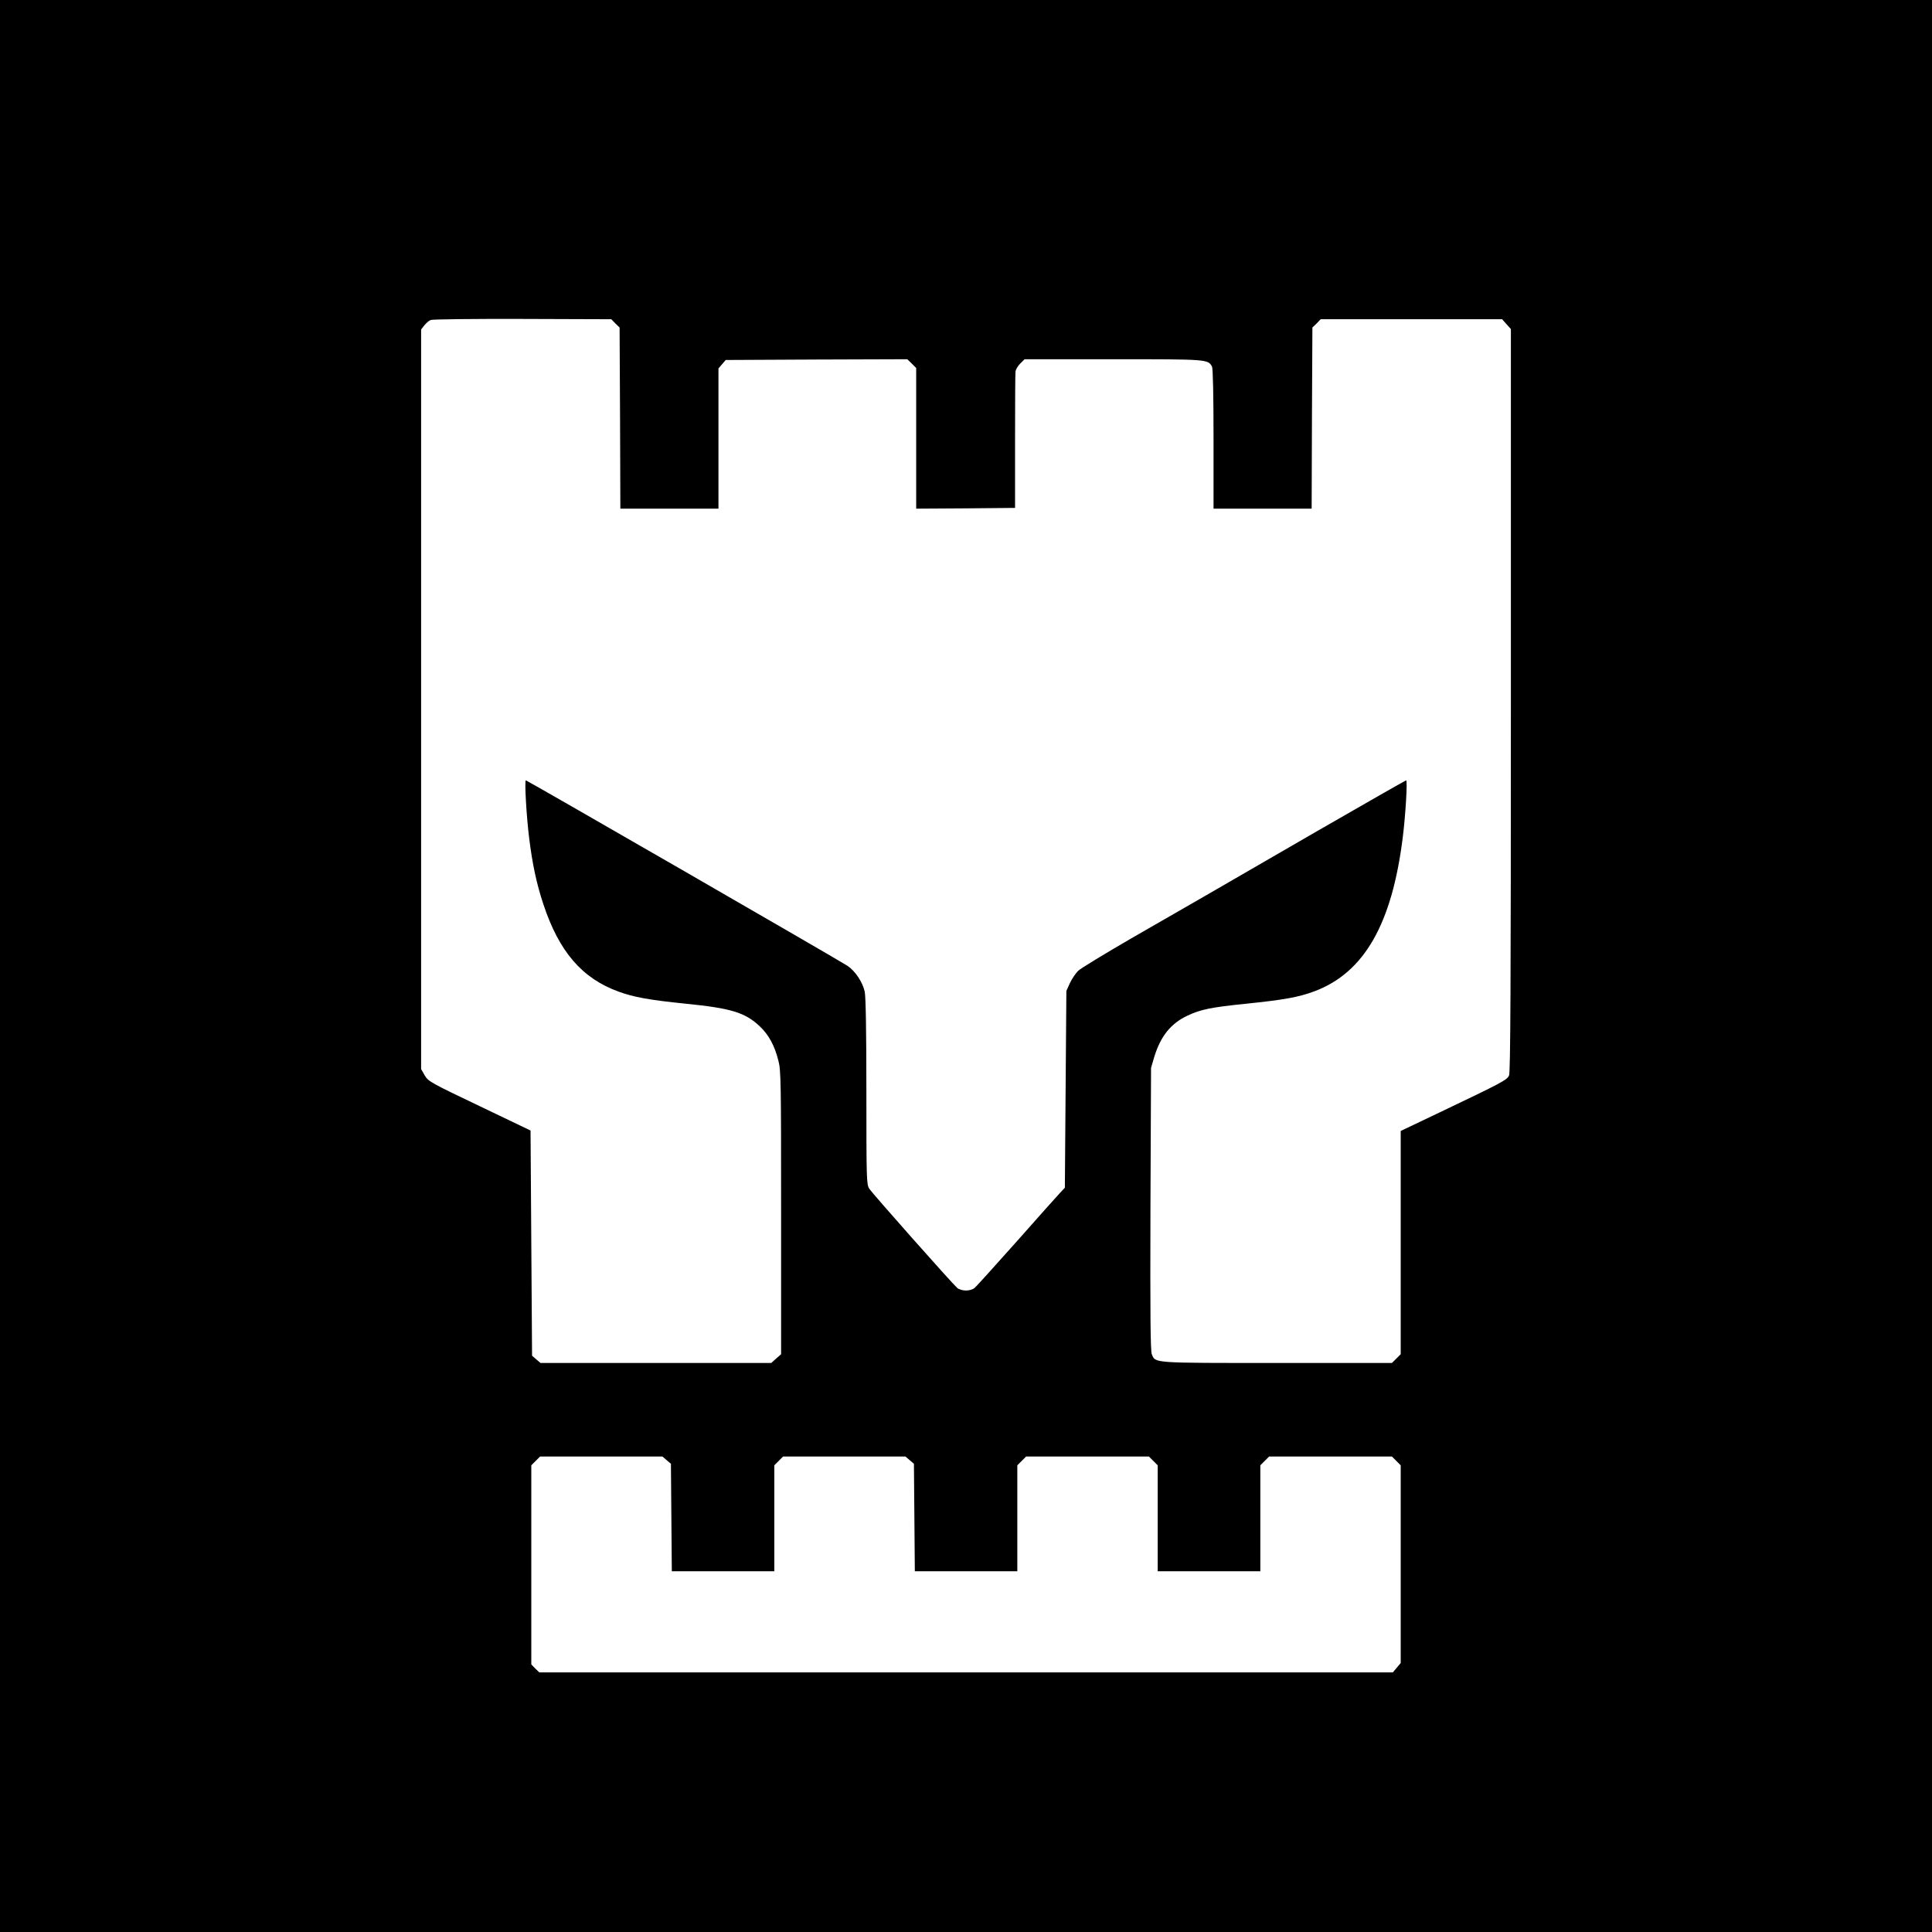
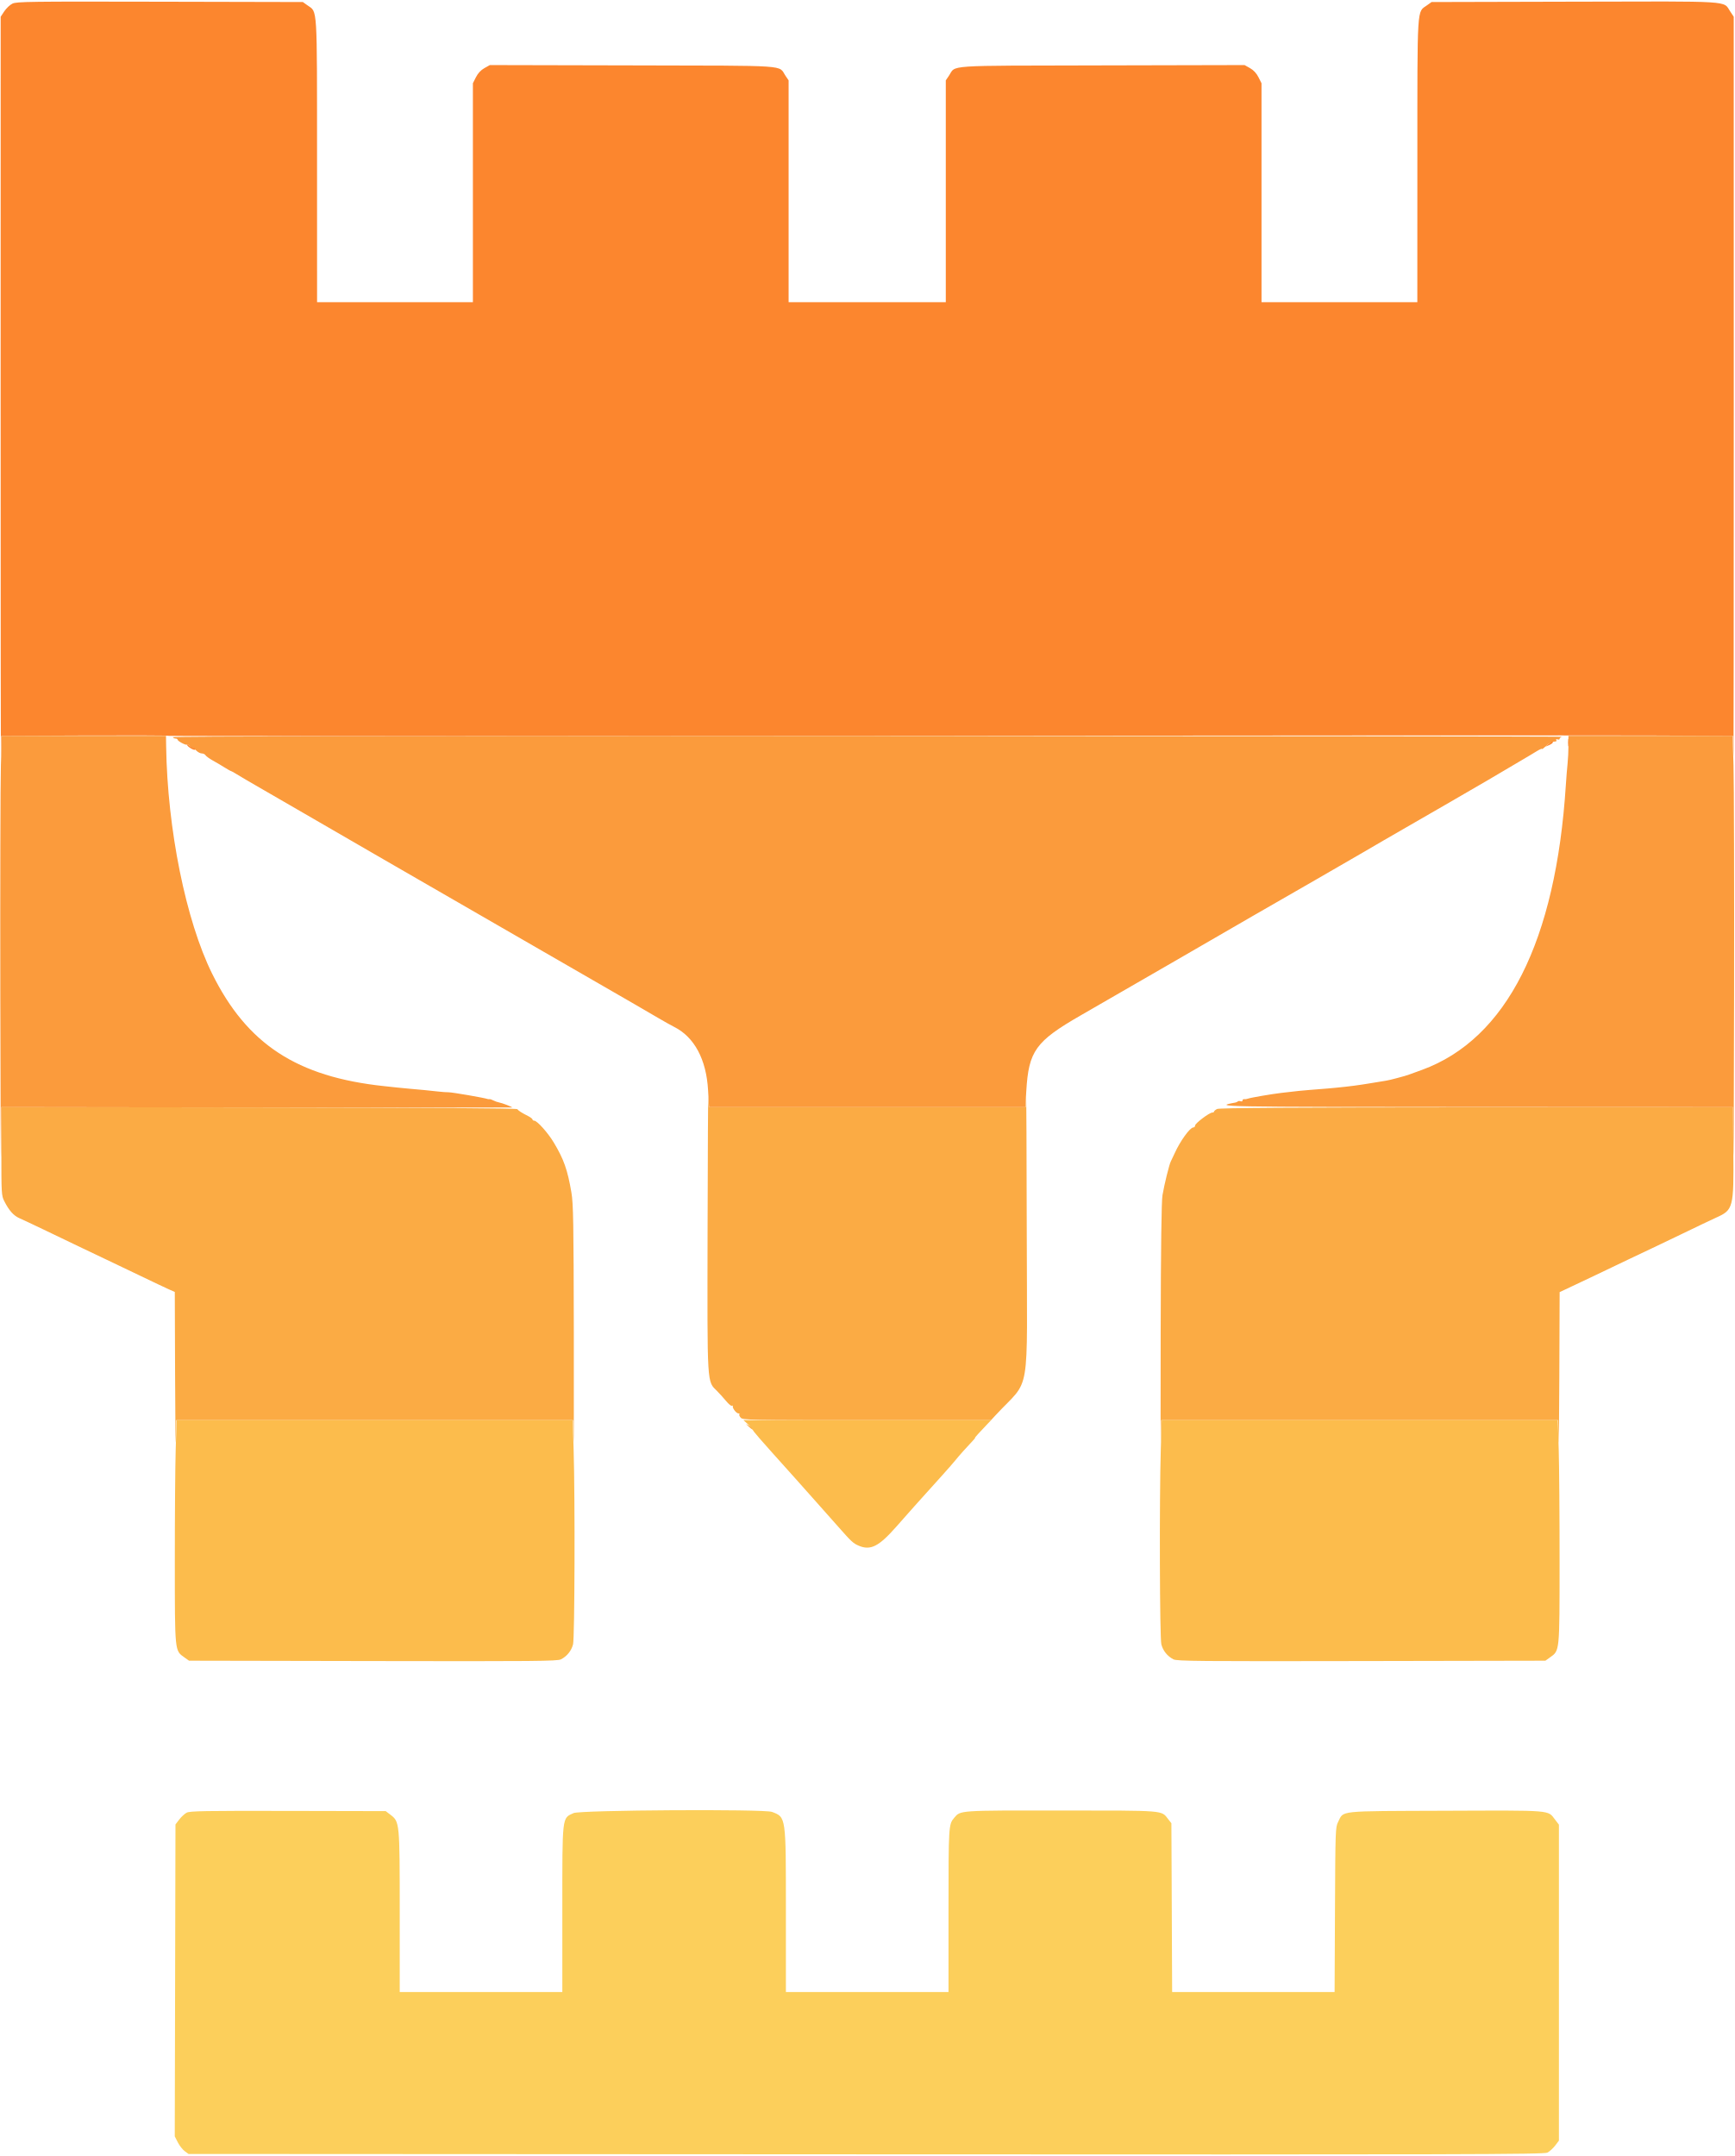
- <svg xmlns="http://www.w3.org/2000/svg" version="1.0" width="1280pt" height="1280pt" viewBox="0 0 1280 1280" preserveAspectRatio="xMidYMid meet">
-   <g transform="translate(0,1280) scale(0.1,-0.1)" fill="#000000" stroke="none">
-     <path d="M0 6400 l0 -6400 6400 0 6400 0 0 6400 0 6400 -6400 0 -6400 0 0 -6400z m4077 4257 l28 -27 3 -600 2 -600 325 0 325 0 0 464 0 465 24 28 24 28 602 3 601 2 30 -29 29 -29 0 -466 0 -466 328 2 327 3 0 440 c0 242 1 450 3 463 1 13 15 37 31 53 l29 29 587 0 c627 0 628 0 655 -49 6 -13 10 -184 10 -480 l0 -461 325 0 325 0 2 600 3 600 28 27 27 28 601 0 601 0 29 -33 29 -32 0 -2460 c0 -1894 -3 -2465 -12 -2485 -13 -30 -45 -47 -460 -245 l-258 -123 0 -739 0 -740 -29 -29 -29 -29 -762 0 c-832 0 -804 -2 -829 58 -9 21 -11 259 -9 963 l4 934 22 75 c42 135 108 218 217 270 87 42 162 57 390 80 252 26 348 43 455 83 329 124 513 447 584 1022 18 144 32 375 22 375 -3 0 -268 -151 -589 -336 -320 -185 -656 -379 -747 -432 -91 -52 -309 -178 -485 -279 -176 -102 -334 -198 -352 -215 -17 -17 -42 -54 -55 -82 l-23 -51 -5 -652 -5 -652 -31 -33 c-17 -18 -147 -163 -288 -323 -142 -159 -267 -298 -278 -307 -12 -11 -36 -18 -58 -18 -22 0 -46 7 -58 17 -35 31 -564 627 -583 658 -18 28 -19 62 -19 642 0 403 -4 629 -11 663 -14 63 -62 136 -114 171 -52 35 -2123 1229 -2131 1229 -10 0 4 -241 22 -384 21 -170 49 -302 94 -437 104 -314 256 -491 499 -579 102 -37 201 -55 446 -80 300 -30 392 -58 490 -151 58 -55 97 -126 122 -226 17 -62 18 -145 18 -1006 l0 -939 -33 -29 -32 -29 -765 0 -764 0 -28 24 -28 24 -5 746 -5 746 -338 162 c-325 155 -339 163 -363 203 l-24 42 0 2450 0 2450 21 27 c12 15 31 32 43 36 11 5 285 8 608 7 l588 -2 27 -28z m340 -7531 l28 -24 3 -356 3 -356 339 0 340 0 0 351 0 351 29 29 29 29 406 0 405 0 28 -24 28 -24 3 -356 3 -356 339 0 340 0 0 351 0 351 29 29 29 29 407 0 407 0 29 -29 29 -29 0 -351 0 -351 340 0 340 0 0 351 0 351 29 29 29 29 407 0 407 0 29 -29 29 -29 0 -655 0 -655 -26 -31 -26 -31 -2828 0 -2827 0 -27 26 -26 27 0 659 0 660 29 29 29 29 406 0 405 0 28 -24z" />
+ <svg xmlns="http://www.w3.org/2000/svg" id="svg" version="1.1" width="400" height="497.188" viewBox="0, 0, 400,497.188">
+   <g id="svgg">
+     <path id="path0" d="M163.187 283.504 C 163.117 320.247,163.007 318.404,165.423 320.832 C 165.964 321.375,166.881 322.392,167.461 323.091 C 168.041 323.791,168.642 324.285,168.797 324.190 C 168.952 324.094,169.045 324.132,169.004 324.274 C 168.877 324.716,169.816 325.938,170.284 325.938 C 170.529 325.938,170.635 326.032,170.520 326.147 C 170.405 326.261,170.544 326.613,170.829 326.928 C 171.324 327.474,172.623 327.500,199.952 327.500 L 228.557 327.500 229.669 326.299 C 237.848 317.465,236.850 323.401,236.796 283.906 C 236.771 265.688,236.702 251.801,236.643 253.047 L 236.535 255.313 200.000 255.313 L 163.465 255.313 163.357 253.047 C 163.298 251.801,163.221 265.506,163.187 283.504 M0.313 265.477 C 0.313 275.210,0.341 275.707,0.973 276.966 C 2.064 279.137,3.126 280.334,4.489 280.930 C 5.200 281.240,7.750 282.439,10.156 283.594 C 12.563 284.749,16.289 286.538,18.438 287.569 C 20.586 288.600,23.328 289.905,24.531 290.469 C 25.734 291.033,29.180 292.679,32.188 294.128 C 35.195 295.576,38.254 297.025,38.984 297.347 L 40.313 297.933 40.382 317.326 C 40.420 327.992,40.494 334.645,40.546 332.109 L 40.642 327.500 86.406 327.500 L 132.171 327.500 132.278 332.109 C 132.337 334.645,132.364 323.500,132.338 307.344 C 132.296 281.827,132.223 277.579,131.783 275.000 C 130.884 269.738,130.032 267.327,127.695 263.438 C 126.365 261.225,123.870 258.438,123.220 258.438 C 122.996 258.438,122.813 258.313,122.813 258.161 C 122.812 258.008,122.355 257.653,121.797 257.371 C 120.339 256.634,119.564 256.139,119.308 255.781 C 119.161 255.575,98.839 255.441,59.699 255.387 L 0.313 255.305 0.313 265.477 M280.703 255.737 C 280.316 255.929,280.000 256.193,280.000 256.324 C 280.000 256.455,279.812 256.563,279.582 256.563 C 278.920 256.563,275.625 259.049,275.625 259.548 C 275.625 259.797,275.438 260.000,275.209 260.000 C 274.444 260.000,272.173 263.141,270.916 265.938 C 270.568 266.711,270.166 267.562,270.021 267.829 C 269.668 268.483,268.526 273.110,268.097 275.625 C 267.864 276.992,267.728 287.319,267.682 307.188 C 267.644 323.430,267.661 334.645,267.721 332.109 L 267.829 327.500 313.594 327.500 L 359.358 327.500 359.454 332.109 C 359.506 334.645,359.582 328.000,359.622 317.344 L 359.695 297.969 360.863 297.423 C 363.848 296.030,370.955 292.650,375.739 290.348 C 378.638 288.954,381.044 287.813,381.087 287.813 C 381.131 287.813,384.103 286.390,387.692 284.652 C 391.282 282.914,394.922 281.178,395.781 280.794 C 399.749 279.022,399.869 278.559,399.757 265.445 L 399.671 255.313 340.539 255.351 C 297.771 255.379,281.212 255.486,280.703 255.737 M172.721 329.024 C 173.441 329.716,173.926 329.912,173.595 329.377 C 173.489 329.206,173.094 328.907,172.717 328.713 L 172.031 328.360 172.721 329.024 " stroke="none" fill="#fbab44" fill-rule="evenodd" />
+     <path id="path1" d="M0.207 176.484 C 0.094 180.223,0.034 204.094,0.074 229.531 C 0.115 254.969,0.186 271.175,0.234 265.545 L 0.321 255.309 59.223 255.389 C 91.619 255.433,118.125 255.435,118.125 255.395 C 118.125 255.251,115.844 254.370,115.142 254.243 C 114.750 254.172,114.142 253.960,113.790 253.771 C 113.438 253.583,113.039 253.448,112.903 253.470 C 112.767 253.493,112.586 253.484,112.500 253.451 C 111.792 253.175,104.237 251.869,103.433 251.884 C 103.006 251.892,101.953 251.817,101.094 251.717 C 99.332 251.512,96.400 251.225,94.531 251.076 C 93.844 251.021,92.508 250.892,91.563 250.789 C 90.617 250.686,89.281 250.542,88.594 250.469 C 68.487 248.333,56.970 240.804,48.921 224.531 C 42.866 212.290,38.598 191.192,38.317 172.109 L 38.281 169.688 19.347 169.688 L 0.412 169.688 0.207 176.484 M39.844 170.000 C 39.950 170.172,40.240 170.313,40.487 170.313 C 40.735 170.313,40.938 170.418,40.939 170.547 C 40.942 170.889,42.824 171.905,43.117 171.724 C 43.254 171.639,43.540 171.779,43.753 172.035 C 43.965 172.291,44.262 172.500,44.413 172.500 C 44.564 172.500,44.969 172.781,45.313 173.125 C 45.656 173.469,46.212 173.750,46.547 173.750 C 46.882 173.750,47.269 173.940,47.406 174.173 C 47.544 174.405,48.310 174.957,49.110 175.399 C 49.909 175.841,51.136 176.565,51.838 177.008 C 52.539 177.450,53.189 177.813,53.282 177.813 C 53.375 177.813,53.975 178.147,54.616 178.556 C 55.257 178.964,58.172 180.669,61.094 182.345 C 64.016 184.020,68.023 186.338,70.000 187.495 C 74.085 189.886,97.436 203.374,124.375 218.902 C 147.524 232.246,148.698 232.924,151.719 234.704 C 153.094 235.514,154.790 236.464,155.489 236.815 C 160.132 239.149,162.895 244.302,163.298 251.380 L 163.522 255.313 199.996 255.313 L 236.471 255.313 236.688 251.641 C 237.236 242.355,238.811 240.161,249.253 234.146 C 264.241 225.511,277.317 217.958,288.906 211.239 C 290.994 210.029,296.178 207.048,303.281 202.973 C 307.406 200.607,312.398 197.720,314.375 196.559 C 316.352 195.398,318.461 194.168,319.063 193.826 C 319.664 193.484,322.898 191.618,326.250 189.679 C 329.602 187.741,332.766 185.916,333.281 185.625 C 334.295 185.052,341.339 180.967,343.125 179.916 C 343.727 179.563,345.977 178.235,348.125 176.967 C 350.273 175.698,352.313 174.495,352.656 174.292 C 353.000 174.090,353.809 173.602,354.453 173.208 C 355.098 172.814,355.625 172.590,355.625 172.710 C 355.625 172.831,356.030 172.542,356.525 172.068 C 357.311 171.314,357.854 171.055,358.847 170.961 C 358.986 170.948,359.013 170.798,358.908 170.629 C 358.799 170.451,358.924 170.399,359.203 170.506 C 359.469 170.608,359.688 170.547,359.688 170.369 C 359.688 170.191,359.934 169.982,360.234 169.903 C 360.535 169.824,288.527 169.744,200.216 169.724 C 93.243 169.700,39.715 169.792,39.844 170.000 M361.724 171.954 C 361.726 173.200,361.637 175.063,361.525 176.094 C 361.413 177.125,361.234 179.336,361.127 181.006 C 358.825 217.064,347.461 239.582,327.963 246.718 C 325.065 247.779,324.284 248.053,323.910 248.143 C 323.830 248.162,323.023 248.383,322.116 248.633 C 321.210 248.884,320.117 249.142,319.688 249.208 C 319.258 249.273,317.641 249.538,316.094 249.797 C 313.333 250.258,311.392 250.513,308.281 250.822 C 306.745 250.975,306.251 251.017,302.188 251.334 C 300.248 251.485,299.357 251.578,295.577 252.021 C 293.281 252.291,288.384 253.131,287.813 253.354 C 287.555 253.454,287.168 253.508,286.953 253.473 C 286.738 253.438,286.563 253.572,286.563 253.770 C 286.563 253.968,286.365 254.054,286.124 253.961 C 285.883 253.869,285.598 253.881,285.490 253.989 C 285.383 254.097,285.123 254.216,284.913 254.254 C 279.486 255.244,280.800 255.268,340.855 255.290 L 399.679 255.313 399.766 265.391 C 399.814 270.934,399.886 254.727,399.926 229.375 C 399.966 204.023,399.906 180.223,399.793 176.484 L 399.588 169.688 380.653 169.688 L 361.719 169.689 361.724 171.954 " stroke="none" fill="#fb9b3c" fill-rule="evenodd" />
+     <path id="path2" d="M43.051 418.013 C 42.581 418.263,41.808 418.977,41.333 419.600 L 40.469 420.732 40.387 456.698 L 40.305 492.664 41.012 494.048 C 41.401 494.809,42.116 495.722,42.601 496.075 L 43.483 496.719 199.724 496.798 C 338.186 496.868,356.068 496.823,356.873 496.408 C 357.372 496.149,358.174 495.422,358.656 494.790 L 359.531 493.642 359.531 457.212 L 359.531 420.781 358.631 419.605 C 356.922 417.371,358.257 417.478,333.366 417.572 C 308.066 417.667,309.971 417.467,308.594 420.176 C 307.992 421.360,307.965 422.117,307.881 440.391 L 307.794 459.375 289.060 459.375 L 270.326 459.375 270.241 439.914 L 270.156 420.453 269.428 419.523 C 267.785 417.426,269.037 417.528,244.756 417.513 C 220.973 417.499,221.546 417.460,220.063 419.198 C 218.773 420.710,218.750 421.077,218.750 440.489 L 218.750 459.375 200.000 459.375 L 181.250 459.375 181.250 440.507 C 181.250 418.749,181.296 419.072,178.027 417.833 C 176.227 417.152,133.830 417.407,132.284 418.108 C 129.592 419.331,129.688 418.513,129.688 440.300 L 129.688 459.375 110.938 459.375 L 92.188 459.375 92.188 440.973 C 92.188 420.244,92.175 420.112,90.046 418.489 L 88.955 417.656 66.431 417.608 C 47.275 417.567,43.778 417.628,43.051 418.013 " stroke="none" fill="#fccf5b" fill-rule="evenodd" />
+     <path id="path3" d="M2.859 0.840 C 2.283 1.125,1.439 1.922,0.984 2.610 L 0.156 3.861 0.146 91.383 C 0.140 139.521,0.179 176.834,0.232 174.302 L 0.329 169.697 19.461 169.614 C 29.984 169.569,38.760 169.602,38.962 169.688 C 39.165 169.773,111.798 169.773,200.368 169.688 C 288.939 169.602,370.016 169.569,380.539 169.614 L 399.671 169.697 399.768 174.302 C 399.821 176.834,399.860 139.521,399.854 91.383 L 399.844 3.861 399.012 2.604 C 397.377 0.133,399.990 0.294,363.069 0.386 L 330.156 0.469 329.104 1.219 C 326.750 2.898,326.890 0.648,326.882 37.109 L 326.875 69.688 308.906 69.688 L 290.938 69.688 290.938 44.441 L 290.937 19.195 290.234 17.802 C 289.772 16.886,289.103 16.169,288.281 15.707 L 287.031 15.006 254.163 15.081 C 217.137 15.166,220.575 14.931,218.828 17.497 L 218.125 18.530 218.125 44.109 L 218.125 69.688 200.000 69.688 L 181.875 69.688 181.875 44.109 L 181.875 18.530 181.172 17.497 C 179.425 14.931,182.863 15.166,145.837 15.081 L 112.969 15.006 111.719 15.707 C 110.897 16.169,110.228 16.886,109.766 17.802 L 109.062 19.195 109.063 44.441 L 109.063 69.688 91.094 69.688 L 73.125 69.688 73.118 37.109 C 73.110 0.648,73.250 2.898,70.896 1.219 L 69.844 0.469 36.875 0.395 C 6.708 0.328,3.817 0.366,2.859 0.840 M361.648 171.250 C 361.648 172.023,361.709 172.340,361.783 171.953 C 361.858 171.566,361.858 170.934,361.783 170.547 C 361.709 170.160,361.648 170.477,361.648 171.250 M357.144 171.568 L 356.406 172.198 357.266 171.830 C 357.738 171.628,358.125 171.344,358.125 171.200 C 358.125 170.810,357.958 170.873,357.144 171.568 M43.125 171.759 C 43.125 171.921,43.547 172.302,44.063 172.607 C 44.580 172.912,45.000 173.012,45.000 172.830 C 45.000 172.649,44.835 172.500,44.634 172.500 C 44.433 172.500,44.011 172.267,43.696 171.983 C 43.382 171.698,43.125 171.598,43.125 171.759 " stroke="none" fill="#fc862e" fill-rule="evenodd" />
+     <path id="path4" d="M40.519 334.297 C 40.406 338.035,40.317 349.602,40.320 360.000 C 40.327 381.137,40.273 380.601,42.542 382.218 L 43.594 382.969 86.025 383.050 C 123.482 383.122,128.563 383.076,129.374 382.657 C 130.775 381.932,131.789 380.671,132.162 379.189 C 132.542 377.680,132.636 345.641,132.293 334.297 L 132.088 327.500 86.406 327.500 L 40.725 327.500 40.519 334.297 M172.522 328.457 C 173.111 328.983,173.594 329.525,173.594 329.661 C 173.594 329.965,174.624 331.148,183.281 340.783 C 185.000 342.696,187.250 345.224,188.281 346.401 C 189.313 347.577,190.302 348.692,190.481 348.879 C 190.660 349.066,191.920 350.484,193.281 352.031 C 196.329 355.495,196.773 355.907,198.037 356.446 C 200.772 357.613,202.678 356.646,206.742 352.031 C 208.407 350.141,210.278 348.028,210.900 347.335 C 211.522 346.643,212.664 345.373,213.438 344.512 C 214.211 343.651,215.941 341.731,217.282 340.245 C 218.623 338.758,220.029 337.148,220.407 336.665 C 221.032 335.867,223.081 333.572,224.453 332.135 C 224.754 331.820,224.941 331.563,224.868 331.563 C 224.751 331.563,225.925 330.264,227.905 328.203 L 228.581 327.500 200.015 327.500 L 171.450 327.500 172.522 328.457 M267.707 334.297 C 267.364 345.641,267.458 377.680,267.838 379.189 C 268.211 380.671,269.225 381.932,270.626 382.657 C 271.437 383.076,276.518 383.122,313.975 383.050 L 356.406 382.969 357.458 382.218 C 359.727 380.601,359.673 381.137,359.680 360.000 C 359.683 349.602,359.594 338.035,359.481 334.297 L 359.275 327.500 313.594 327.500 L 267.912 327.500 267.707 334.297 " stroke="none" fill="#fcbc4c" fill-rule="evenodd" />
  </g>
</svg>
